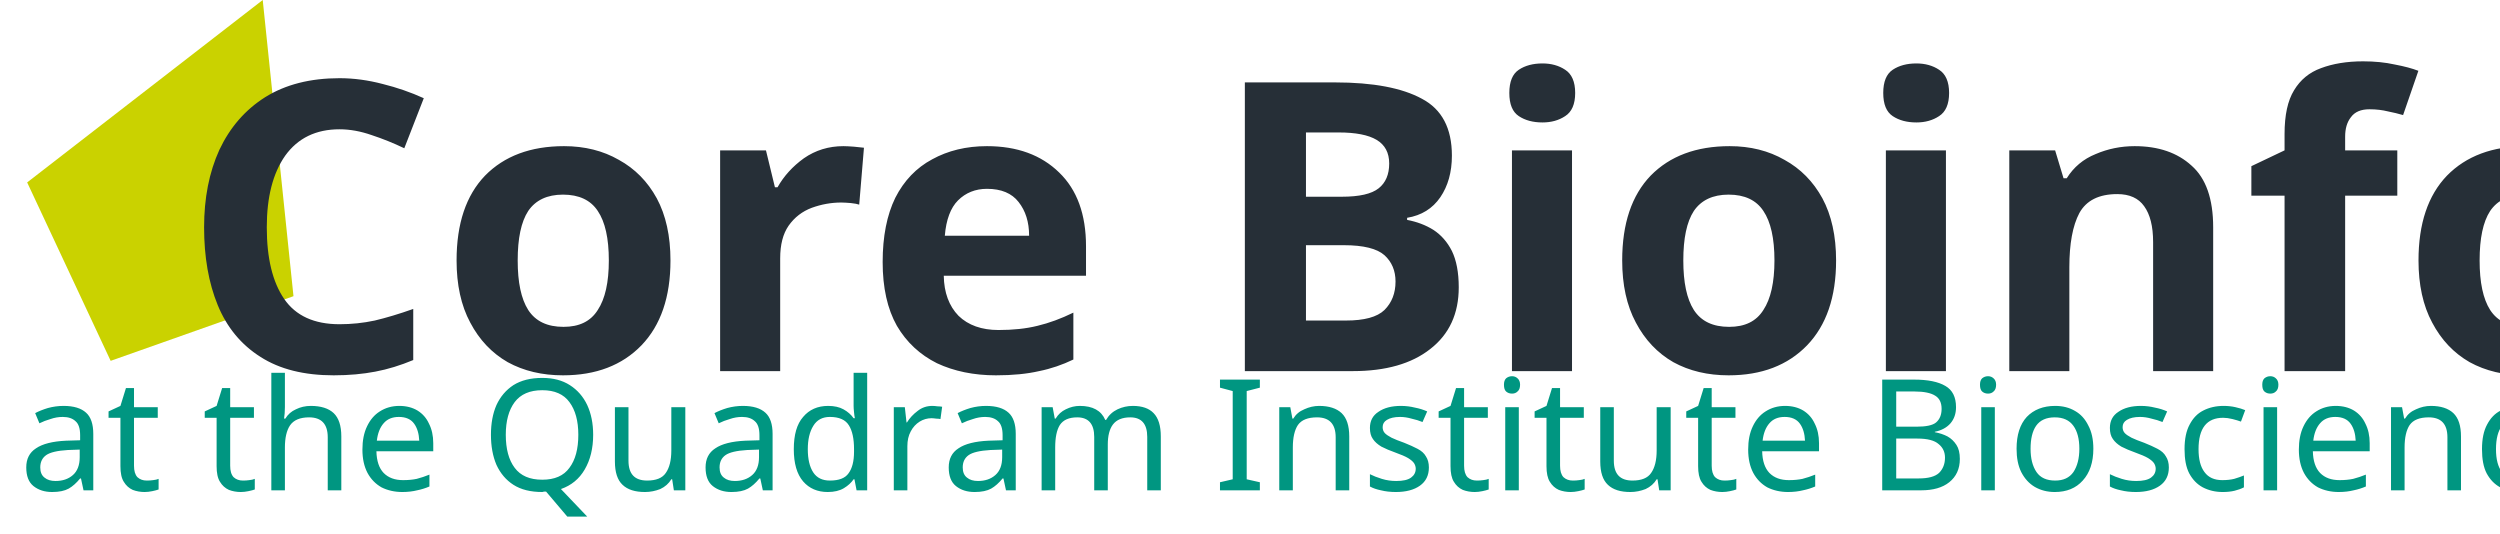
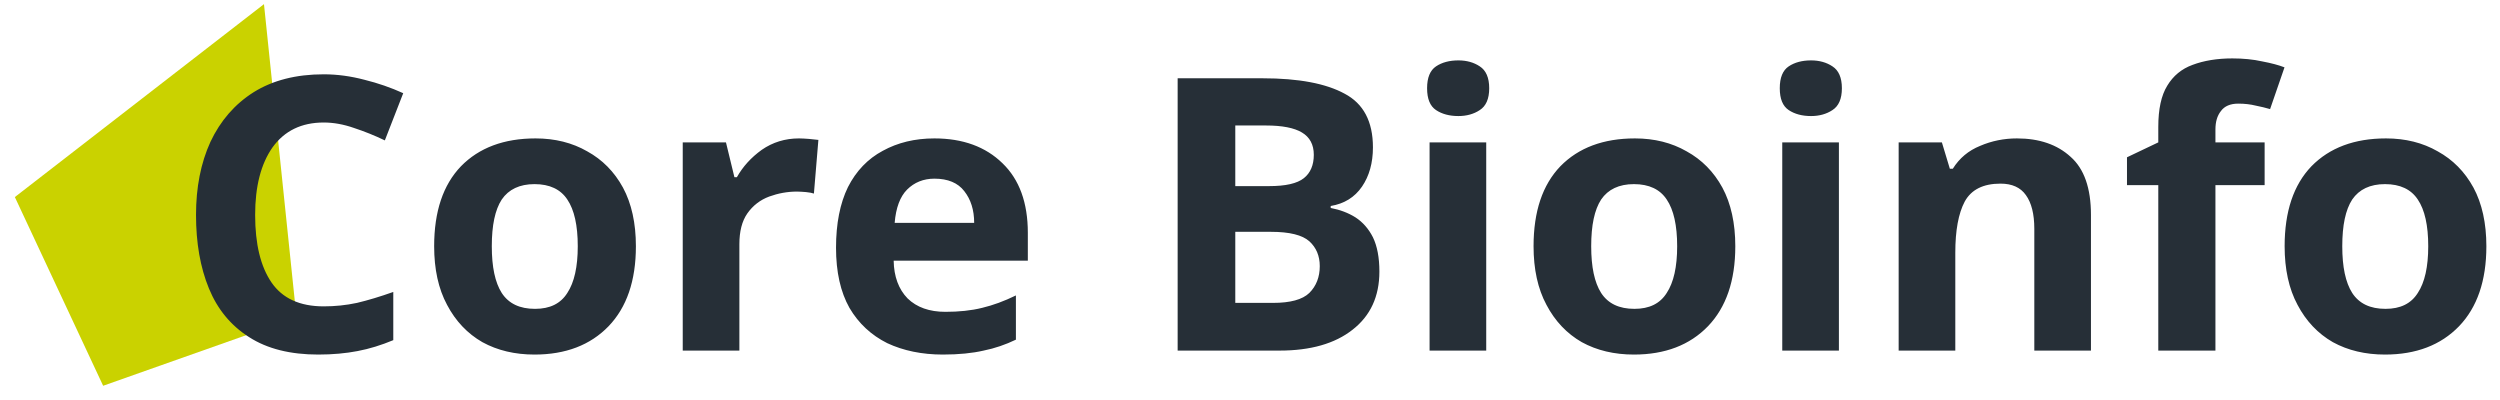
- <svg xmlns="http://www.w3.org/2000/svg" width="100%" height="100%" viewBox="0 0 300 64" version="1.1" xml:space="preserve" style="fill-rule:evenodd;clip-rule:evenodd;stroke-linejoin:round;stroke-miterlimit:2;">
-   <g id="Page-1" transform="matrix(1,0,0,1,30,0)">
-     <g transform="matrix(0.0266961,0,0,0.0266961,-10.4258,5.14031)">
+ <svg xmlns="http://www.w3.org/2000/svg" width="100%" height="100%" viewBox="0 0 400 64" version="1.1" xml:space="preserve" style="fill-rule:evenodd;clip-rule:evenodd;stroke-linejoin:round;stroke-miterlimit:2;">
+   <g id="Page-1" transform="matrix(1,0,0,1,80,0)">
+     <g transform="matrix(0.0376452,0,0,0.0376452,-54.6188,7.9102)">
      <path d="M447.732,-192.549L-611.116,627.43L-235.878,1429.38L-235.842,1429.46L585.997,1138.85L534.706,644.965L447.732,-192.549Z" style="fill:rgb(202,210,0);fill-rule:nonzero;" />
    </g>
    <g id="logo">
        </g>
-     <g transform="matrix(4.04608,0,0,4.04608,-60.7315,-109.376)">
+     <g transform="matrix(5.0883,0,0,5.0883,-118.085,-137.46)">
      <text x="12.947px" y="38.039px" style="font-family:'FSSinclair-Bold', 'FS Sinclair';font-weight:700;font-size:12px;fill:rgb(38,47,55);">Core Bioinfo</text>
-     </g>
-     <g transform="matrix(3.25762,0,0,3.25762,-69.8846,-65.0791)">
-       <text x="12.947px" y="38.039px" style="font-family:'FSSinclair', 'FS Sinclair';font-size:5.708px;fill:rgb(0,150,129);">at the Quadram Institute Bioscience</text>
    </g>
  </g>
</svg>
